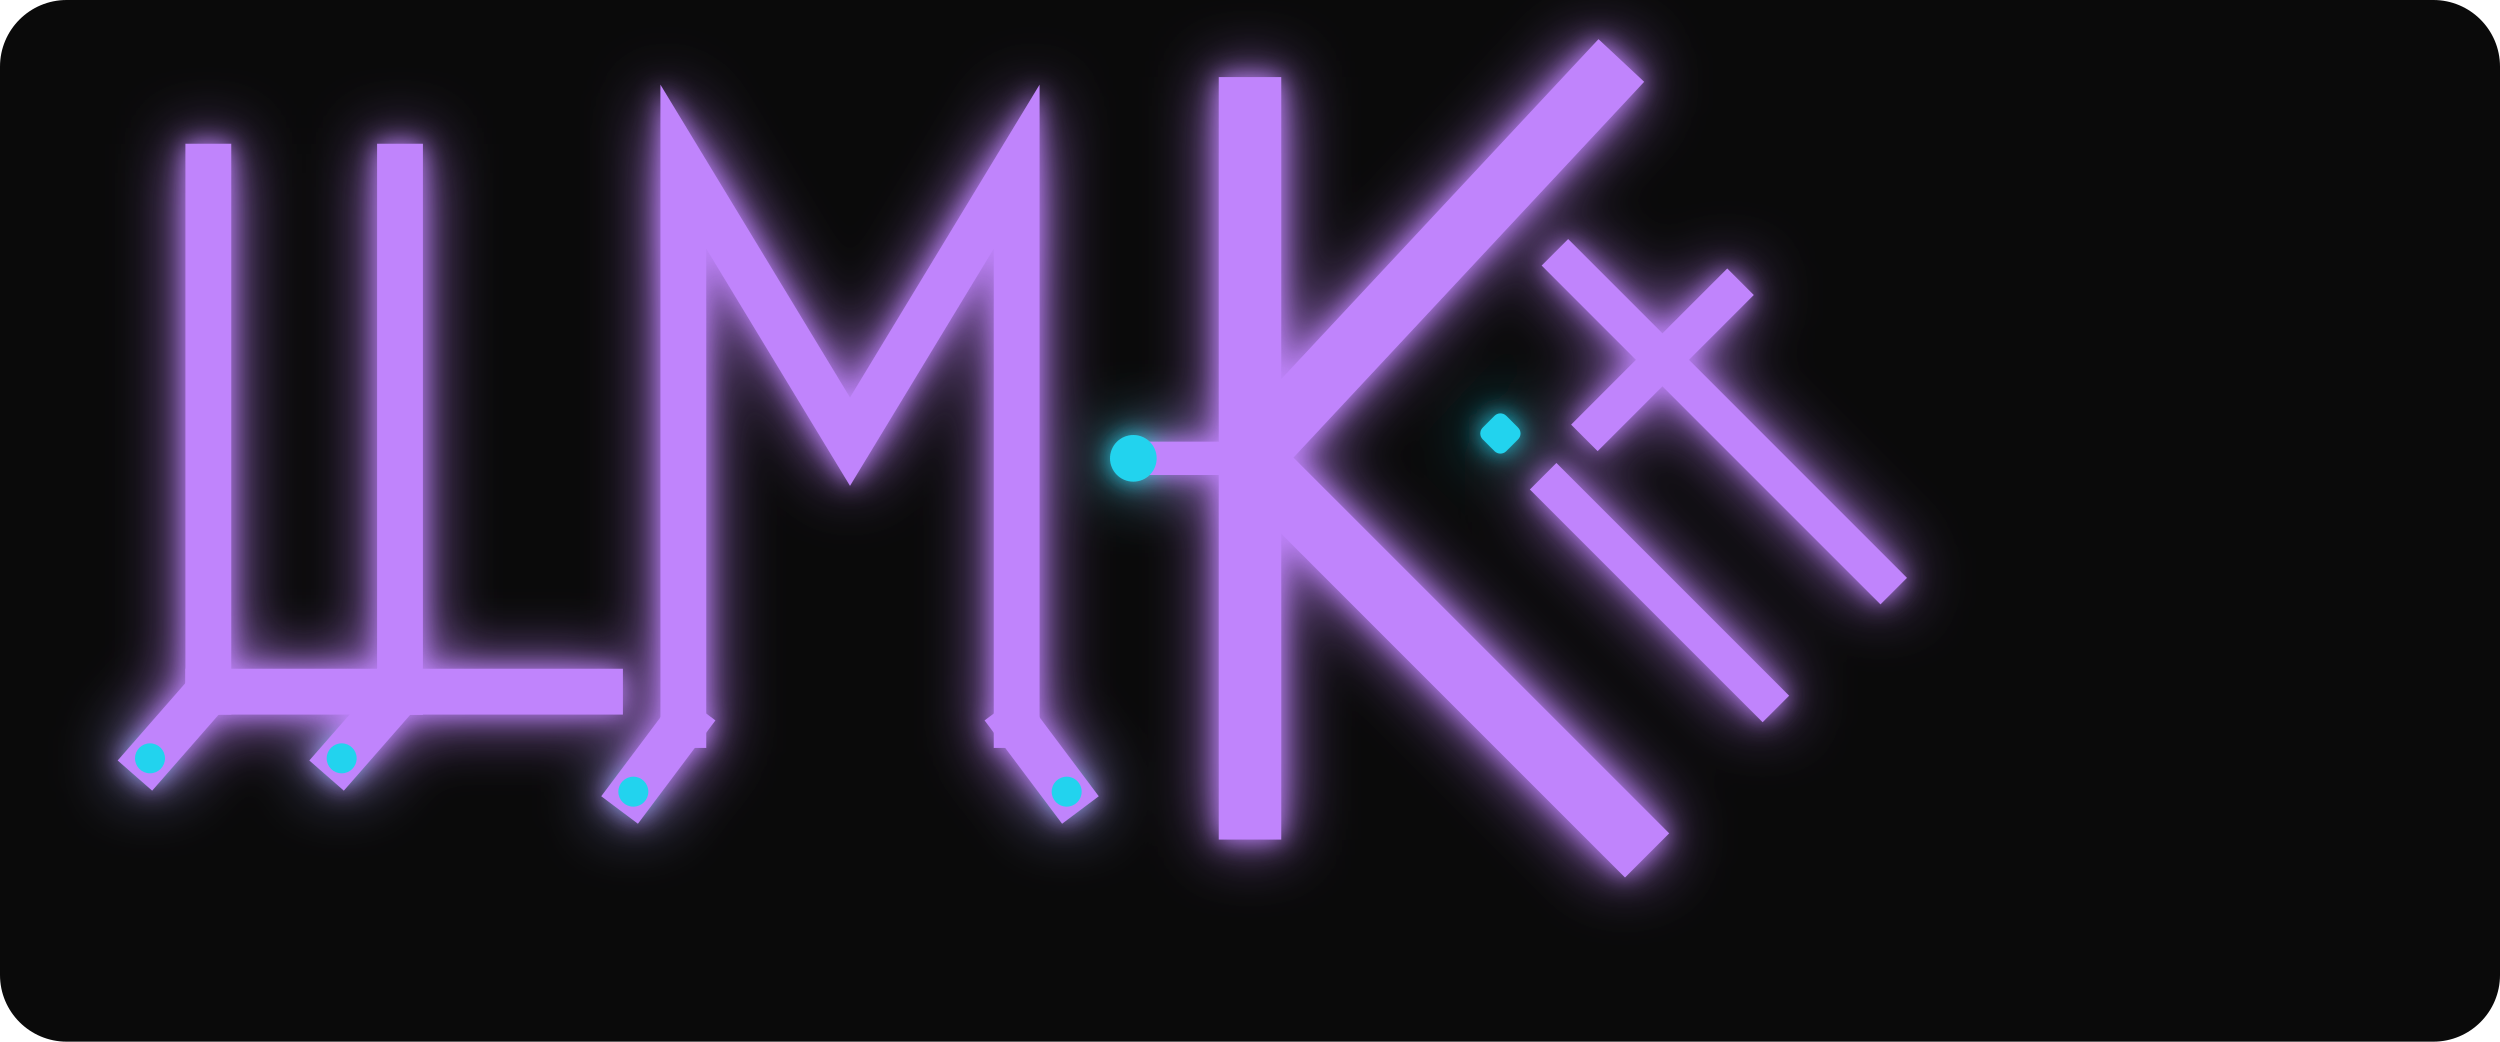
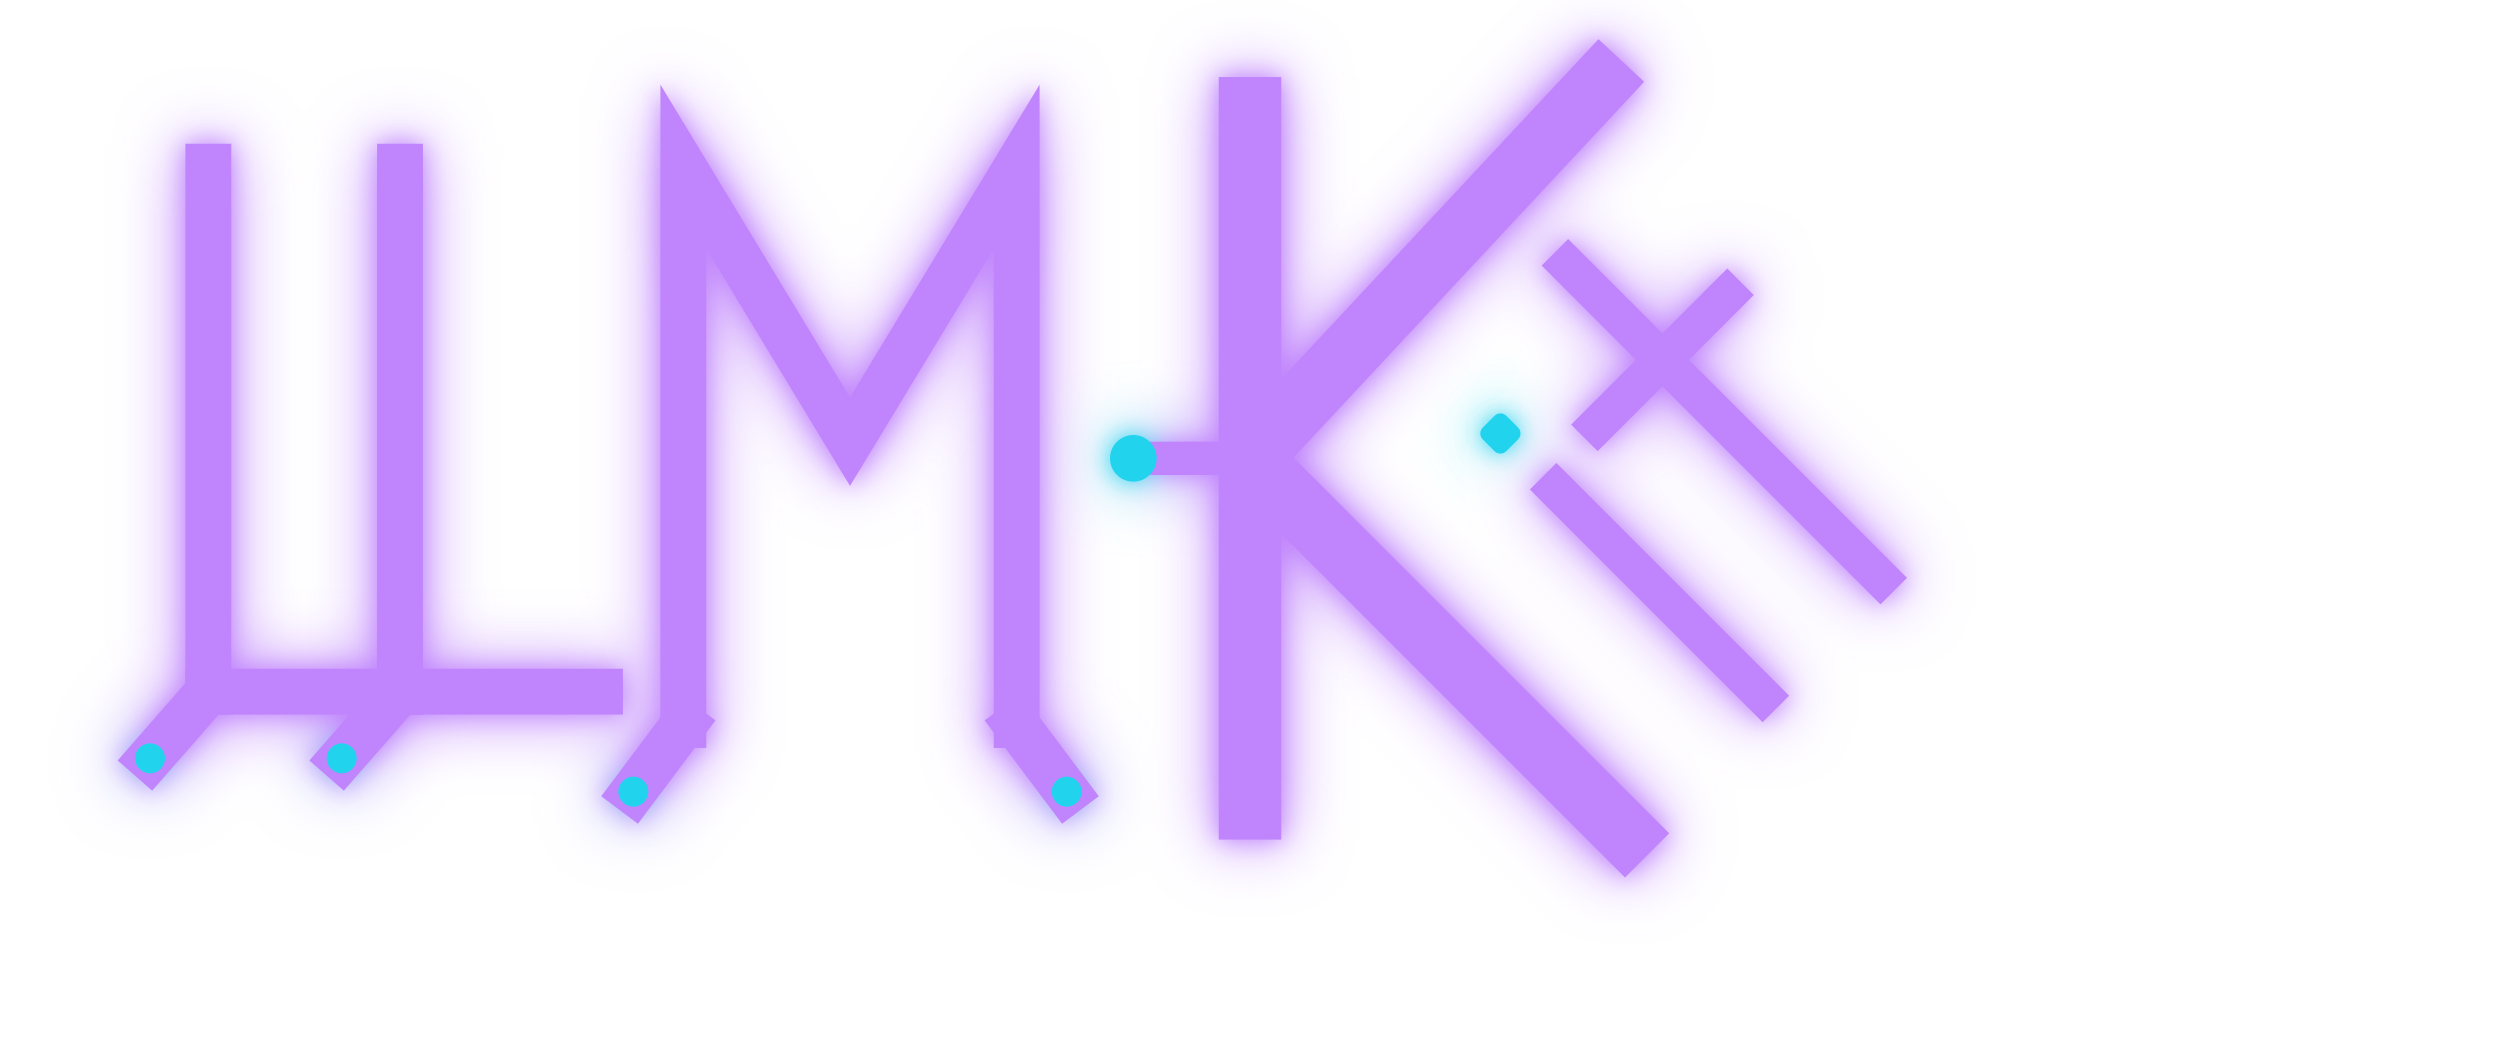
<svg xmlns="http://www.w3.org/2000/svg" viewBox="-10 -5 300 125" fill="none">
  <defs>
    <filter id="glow" x="-30%" y="-30%" width="160%" height="160%">
      <feGaussianBlur in="SourceGraphic" stdDeviation="1.5" result="b1" />
      <feGaussianBlur in="SourceGraphic" stdDeviation="4" result="b2" />
      <feMerge>
        <feMergeNode in="b2" />
        <feMergeNode in="b1" />
        <feMergeNode in="SourceGraphic" />
      </feMerge>
    </filter>
  </defs>
-   <rect x="-10" y="-5" width="300" height="125" rx="8" fill="#0a0a0a" />
  <g filter="url(#glow)">
    <path d="M15 15 L15 78" stroke="#c084fc" stroke-width="5.5" stroke-linecap="square" />
    <path d="M15 78 L8 86" stroke="#c084fc" stroke-width="5.5" stroke-linecap="square" />
    <path d="M15 78 L38 78" stroke="#c084fc" stroke-width="5.5" stroke-linecap="square" />
    <circle cx="8" cy="86" r="1.8" fill="#22d3ee" />
    <path d="M38 15 L38 78" stroke="#c084fc" stroke-width="5.5" stroke-linecap="square" />
    <path d="M38 78 L31 86" stroke="#c084fc" stroke-width="5.5" stroke-linecap="square" />
    <path d="M38 78 L62 78" stroke="#c084fc" stroke-width="5.5" stroke-linecap="square" />
    <circle cx="31" cy="86" r="1.8" fill="#22d3ee" />
    <path d="M72 82 L72 15 L92 48 L112 15 L112 82" stroke="#c084fc" stroke-width="5.5" stroke-linecap="square" stroke-linejoin="miter" fill="none" />
    <path d="M72 82 L66 90" stroke="#c084fc" stroke-width="5.5" stroke-linecap="square" />
    <path d="M112 82 L118 90" stroke="#c084fc" stroke-width="5.5" stroke-linecap="square" />
    <circle cx="66" cy="90" r="1.8" fill="#22d3ee" />
    <circle cx="118" cy="90" r="1.8" fill="#22d3ee" />
    <path d="M140 8 L140 92" stroke="#c084fc" stroke-width="7.5" stroke-linecap="square" />
    <path d="M140 50 L182 5" stroke="#c084fc" stroke-width="7.5" stroke-linecap="square" />
    <path d="M140 50 L185 95" stroke="#c084fc" stroke-width="7.5" stroke-linecap="square" />
    <path d="M140 50 L128 50" stroke="#c084fc" stroke-width="4" stroke-linecap="square" />
    <circle cx="126" cy="50" r="2.8" fill="#22d3ee" />
    <g transform="rotate(-45, 210, 70)">
      <rect x="196" y="23.5" width="4" height="4" rx="1" fill="#22d3ee" />
      <path d="M198 35 L198 70" stroke="#c084fc" stroke-width="4.5" stroke-linecap="square" />
      <path d="M218 17 L218 70" stroke="#c084fc" stroke-width="4.5" stroke-linecap="square" />
      <path d="M207 33 L229 33" stroke="#c084fc" stroke-width="4.5" stroke-linecap="square" />
    </g>
  </g>
</svg>
